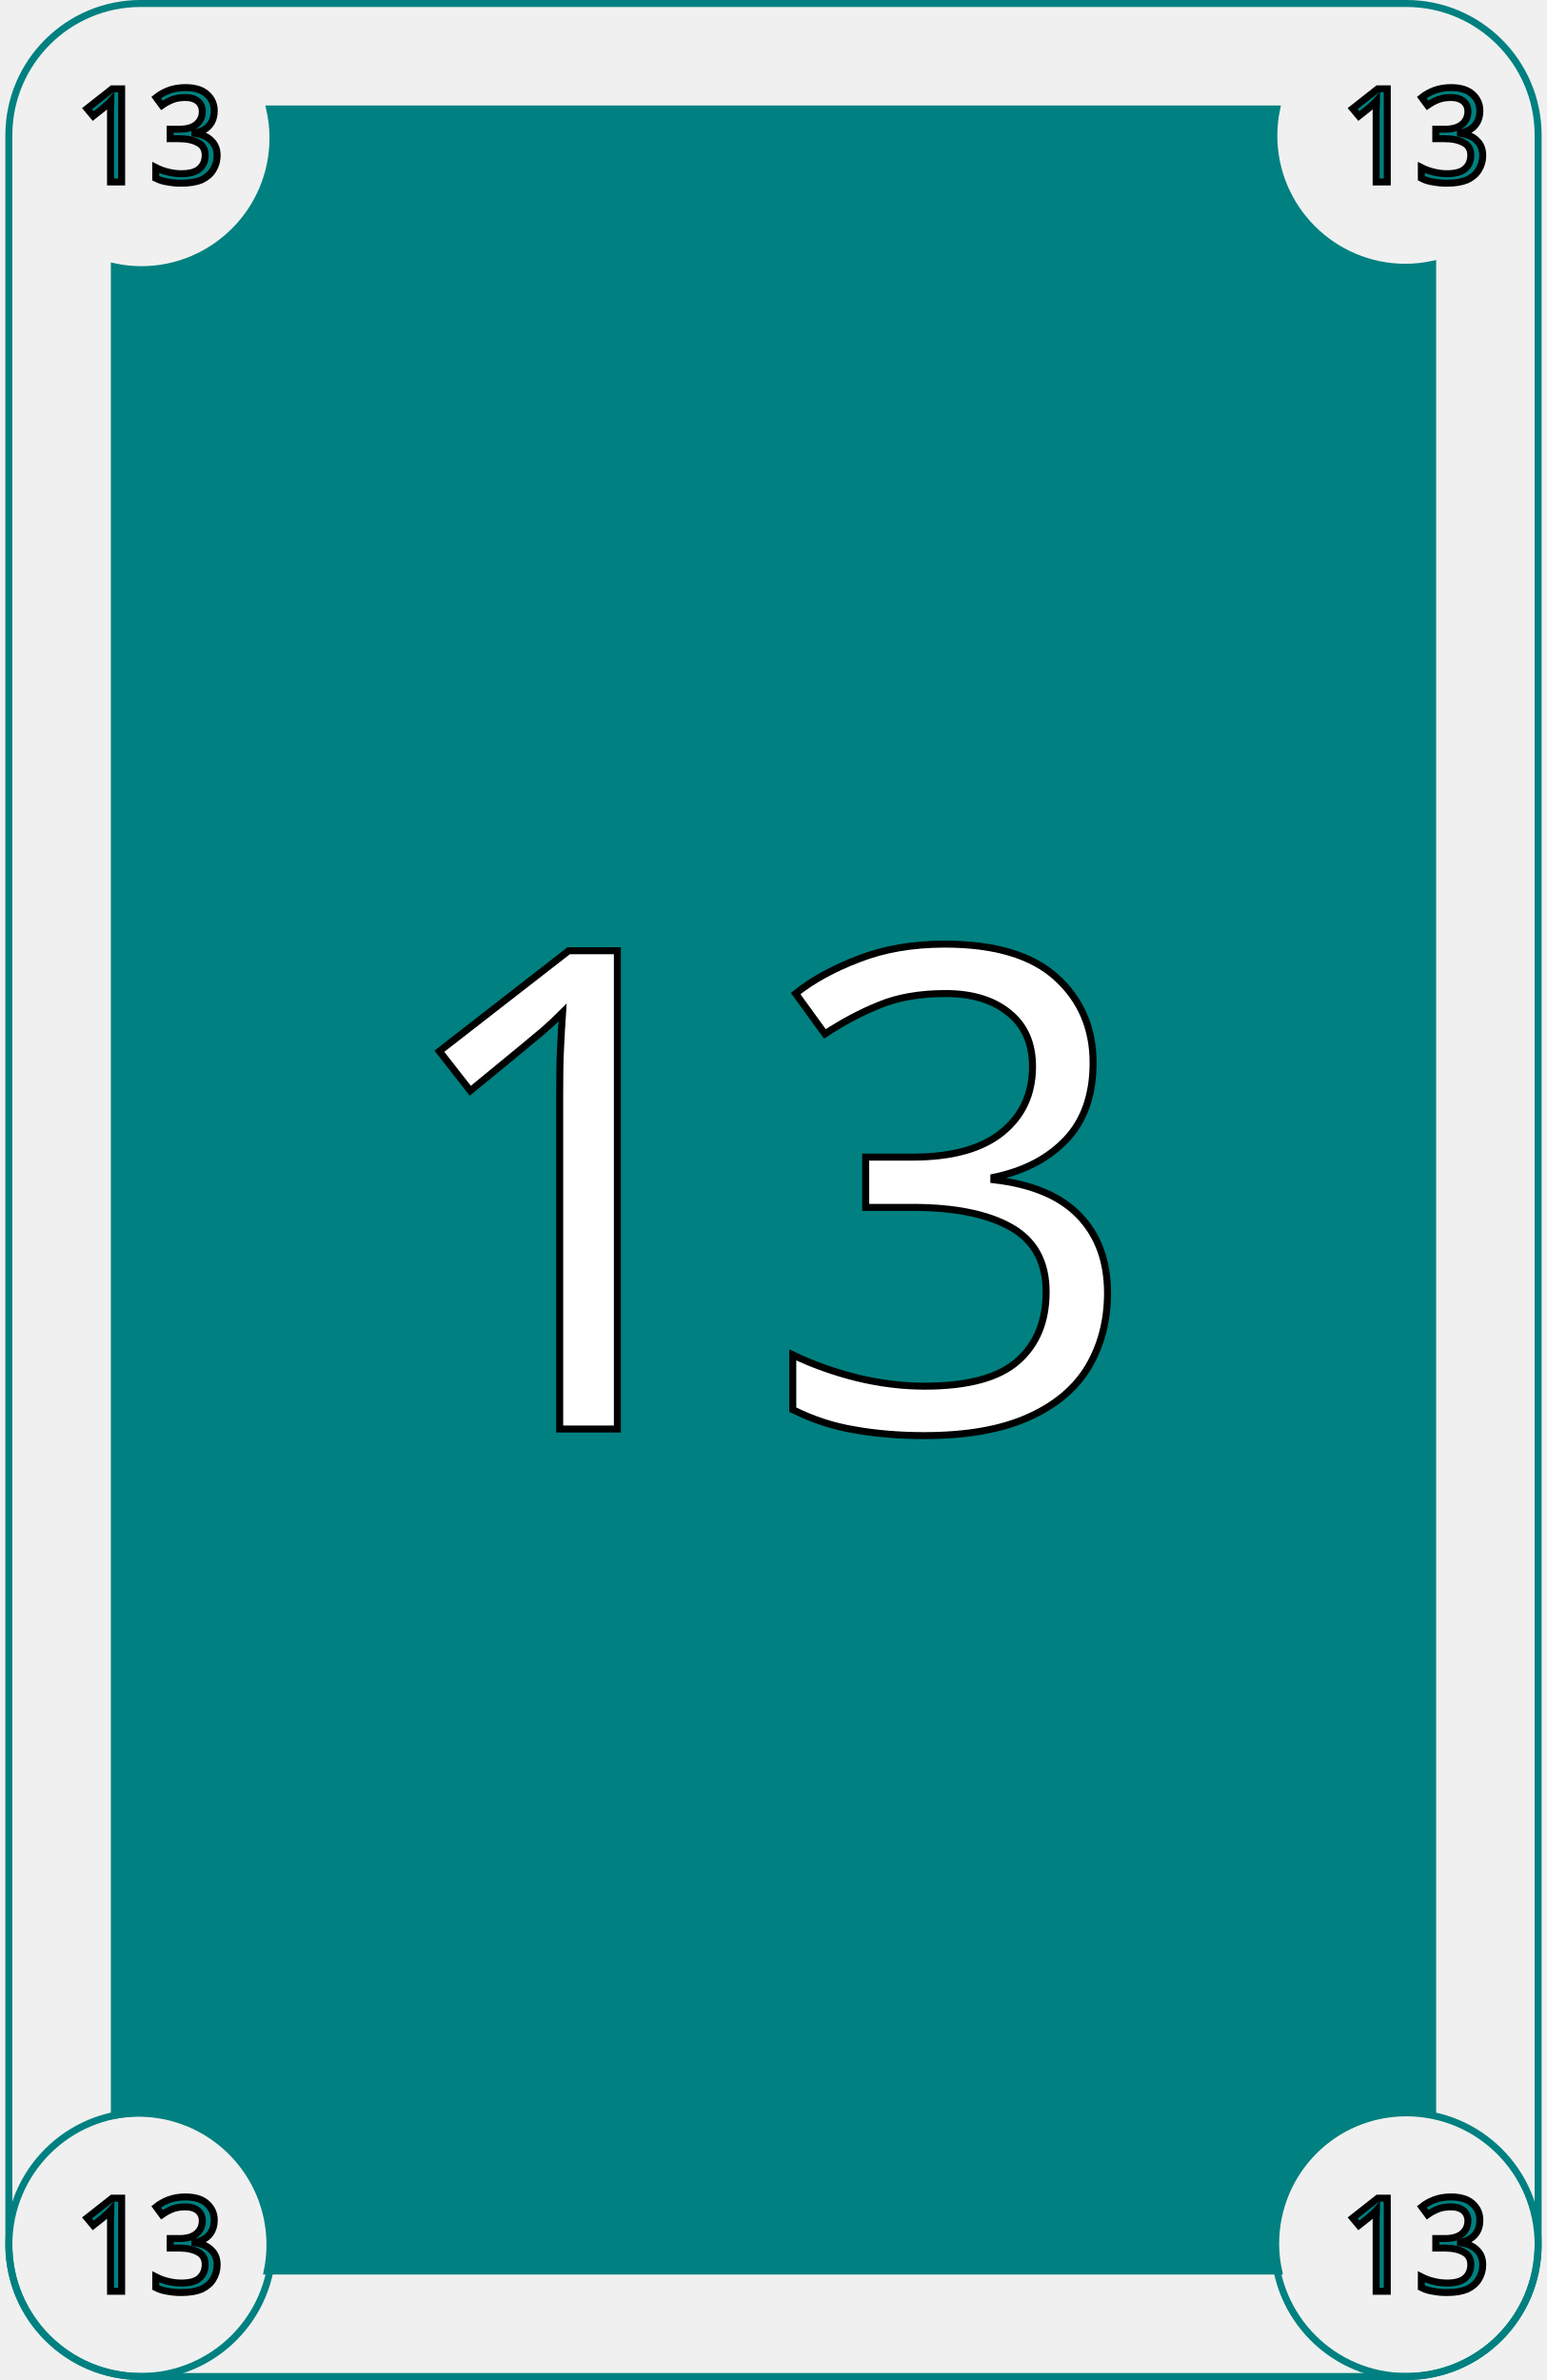
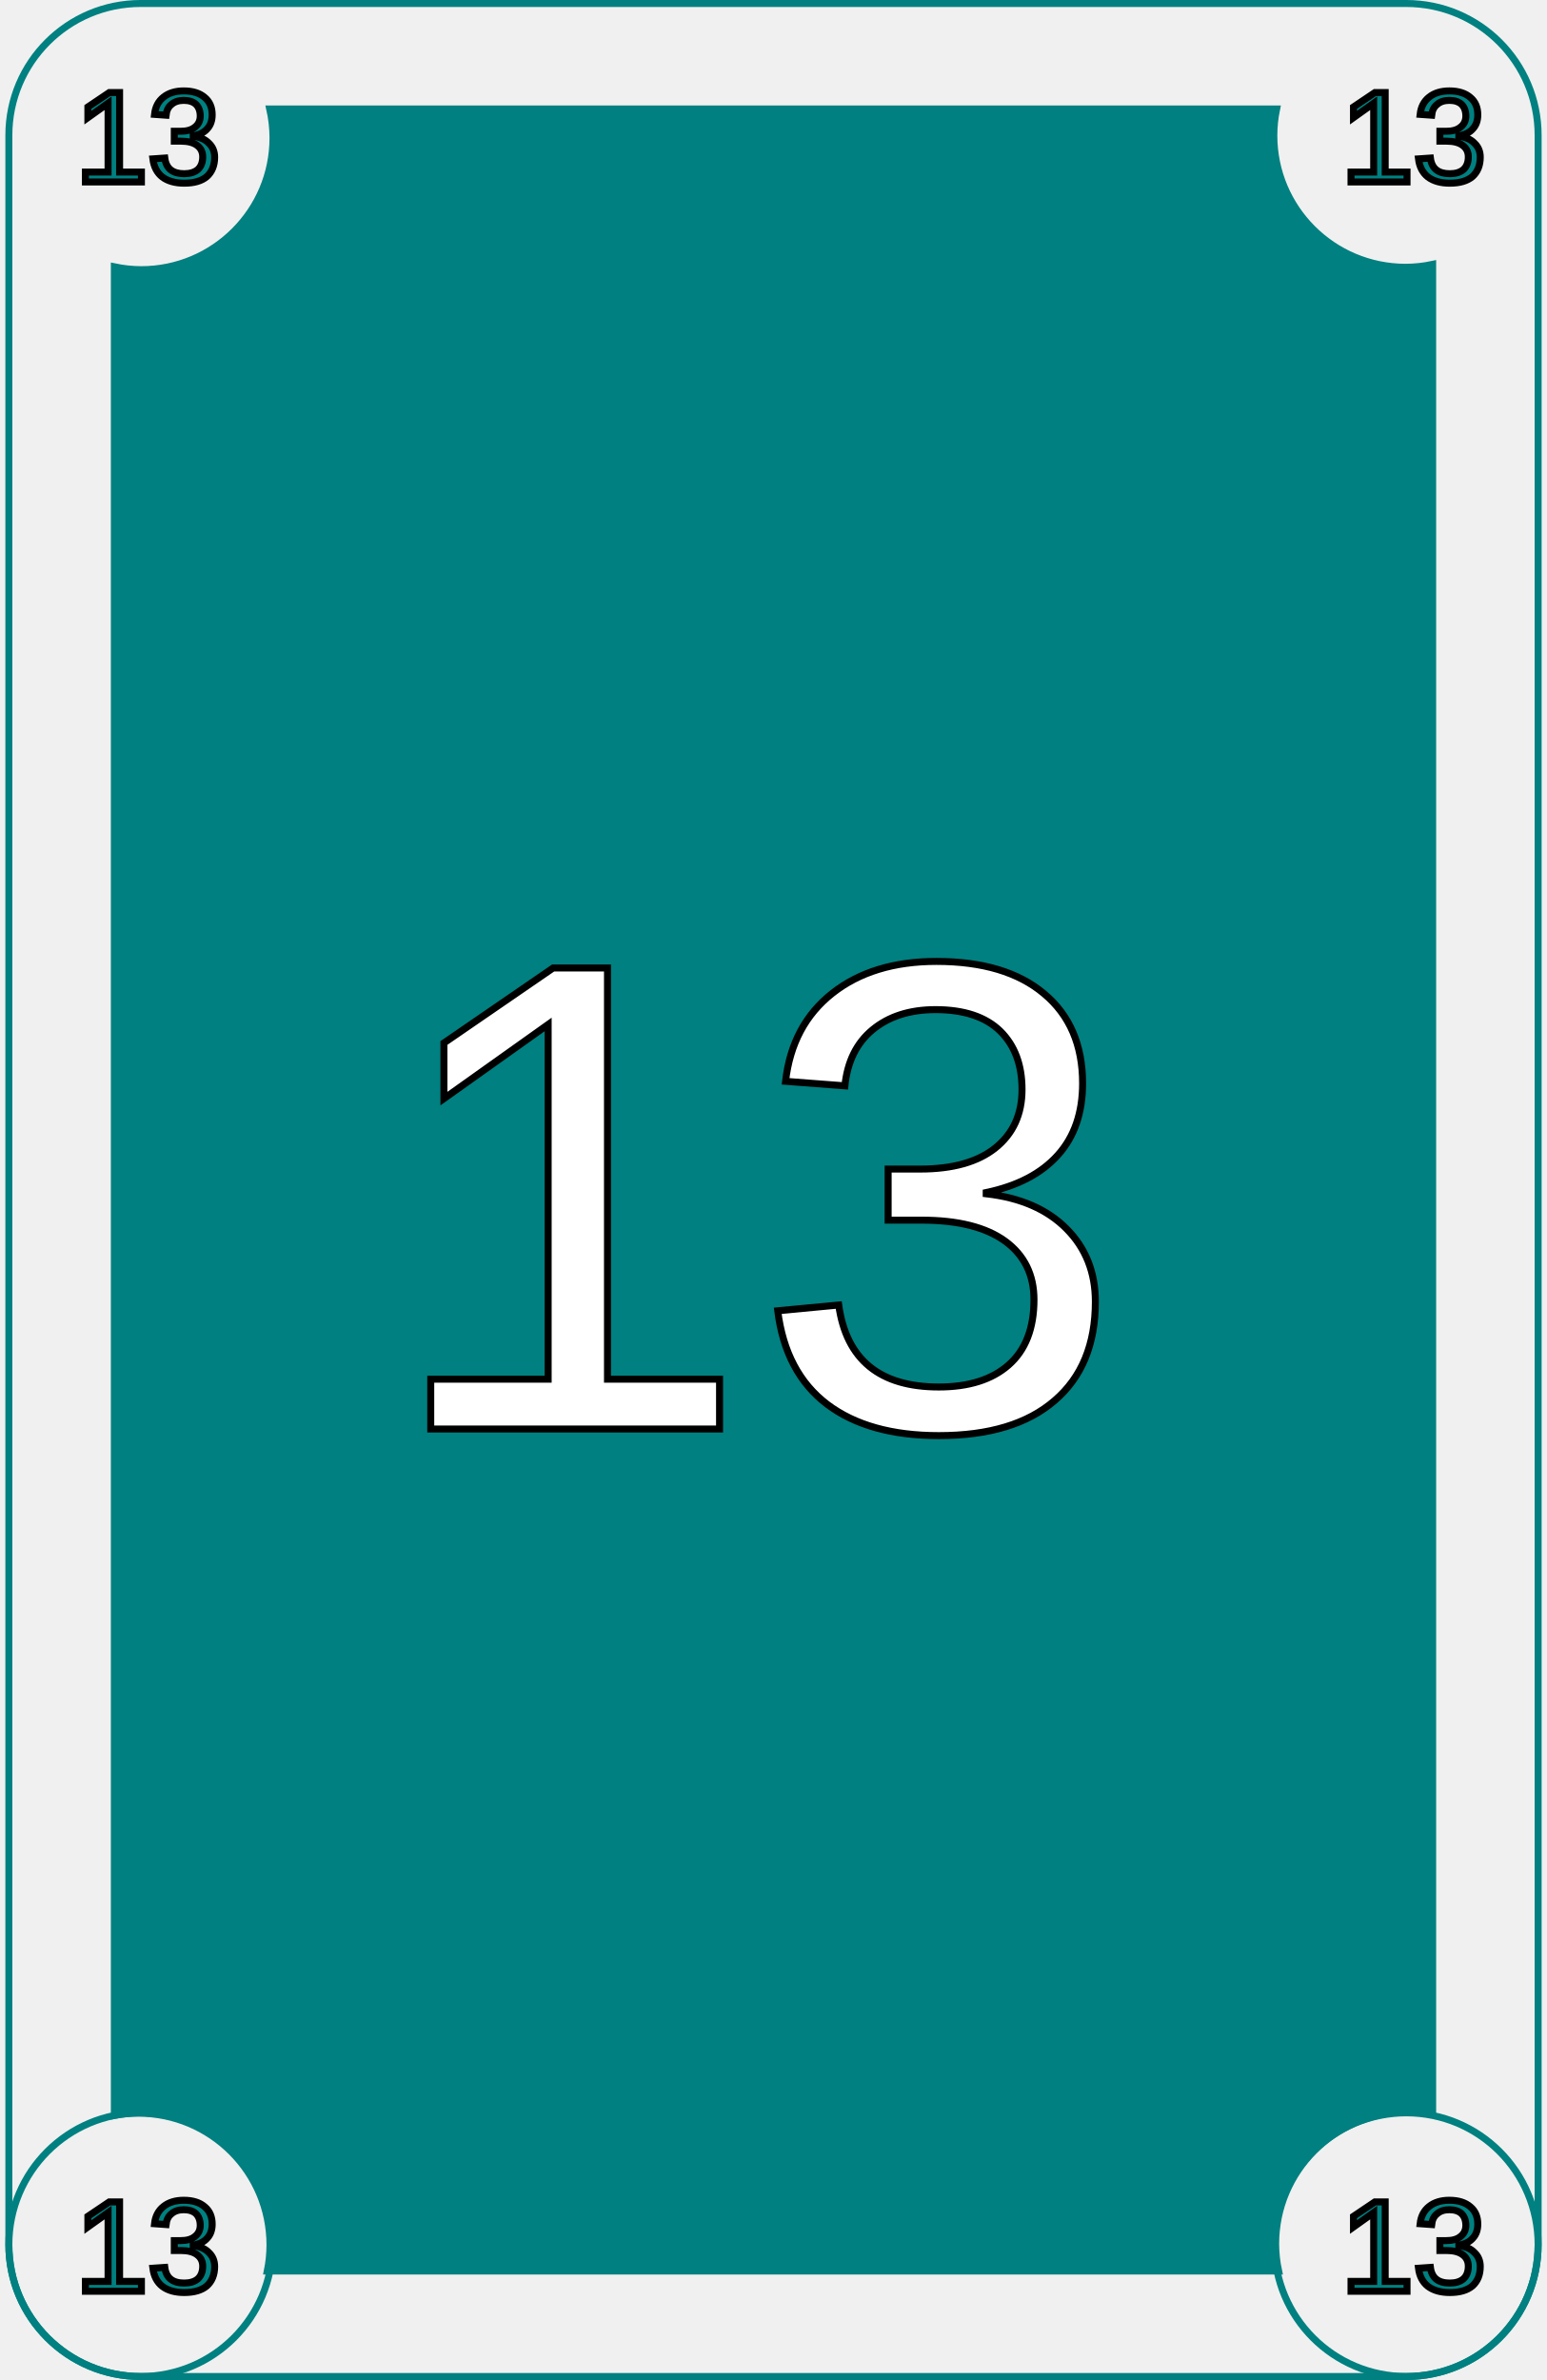
<svg xmlns="http://www.w3.org/2000/svg" width="26mm" height="40mm" viewBox="0 0 58.265 90.265" version="1.1" id="svg5">
  <defs id="defs2" />
  <g id="layer1" transform="translate(-17.03617,-161.3686)">
    <g id="g4821" transform="translate(-110.6317,63.29272)">
      <circle style="fill:none;stroke:#008080;stroke-width:0.265;stroke-opacity:1" id="path1141-1-9-3-8" cx="180.8" cy="183.208" r="5" />
-       <text xml:space="preserve" style="font-style:normal;font-variant:normal;font-weight:normal;font-stretch:normal;font-size:4.939px;font-family:'Noto Sans';-inkscape-font-specification:'Noto Sans';fill:none;stroke:#000000;stroke-width:0.265;stroke-opacity:1" x="178.329" y="184.974" id="text1197-0-7-9-9">
-         <tspan id="tspan1195-6-7-0-6" style="font-style:normal;font-variant:normal;font-weight:normal;font-stretch:normal;font-size:4.939px;font-family:'Noto Sans';-inkscape-font-specification:'Noto Sans';fill:#008080;fill-opacity:1;stroke-width:0.265" x="178.329" y="184.974">13</tspan>
+       <text xml:space="preserve" style="font-style:normal;font-variant:normal;font-weight:normal;font-stretch:normal;font-size:4.939px;font-family:'Arial';-inkscape-font-specification:'Arial';fill:none;stroke:#000000;stroke-width:0.265;stroke-opacity:1" x="178.329" y="184.974" id="text1197-0-7-9-9">
+         <tspan id="tspan1195-6-7-0-6" style="font-style:normal;font-variant:normal;font-weight:normal;font-stretch:normal;font-size:4.939px;font-family:'Arial';-inkscape-font-specification:'Arial';fill:#008080;fill-opacity:1;stroke-width:0.265" x="178.329" y="184.974">13</tspan>
      </text>
      <circle style="fill:none;stroke:#008080;stroke-width:0.265;stroke-opacity:1" id="path1141-5-6-8-4" cx="132.8" cy="183.208" r="5" />
-       <text xml:space="preserve" style="font-style:normal;font-variant:normal;font-weight:normal;font-stretch:normal;font-size:4.939px;font-family:'Noto Sans';-inkscape-font-specification:'Noto Sans';fill:none;stroke:#000000;stroke-width:0.265;stroke-opacity:1" x="130.329" y="184.974" id="text1197-9-7-8-3">
-         <tspan id="tspan1195-4-3-5-3" style="font-style:normal;font-variant:normal;font-weight:normal;font-stretch:normal;font-size:4.939px;font-family:'Noto Sans';-inkscape-font-specification:'Noto Sans';fill:#008080;fill-opacity:1;stroke-width:0.265" x="130.329" y="184.974">13</tspan>
+       <text xml:space="preserve" style="font-style:normal;font-variant:normal;font-weight:normal;font-stretch:normal;font-size:4.939px;font-family:'Arial';-inkscape-font-specification:'Arial';fill:none;stroke:#000000;stroke-width:0.265;stroke-opacity:1" x="130.329" y="184.974" id="text1197-9-7-8-3">
+         <tspan id="tspan1195-4-3-5-3" style="font-style:normal;font-variant:normal;font-weight:normal;font-stretch:normal;font-size:4.939px;font-family:'Arial';-inkscape-font-specification:'Arial';fill:#008080;fill-opacity:1;stroke-width:0.265" x="130.329" y="184.974">13</tspan>
      </text>
      <rect style="fill:none;stroke:#008080;stroke-width:0.265;stroke-opacity:1" id="rect111-6-0-3" width="58" height="90" x="127.8" y="98.208" rx="5" />
      <path id="rect111-3-5-9-8" style="fill:#008080;stroke:#008080;stroke-width:0.265;stroke-opacity:1" d="m 137.694,102.208 a 5,5 0 0 1 0.124,1.096 5,5 0 0 1 -5,5 5,5 0 0 1 -1.017,-0.109 v 70.111 a 5,5 0 0 1 0.903,-0.085 5,5 0 0 1 5,5 5,5 0 0 1 -0.102,0.988 h 38.356 a 5,5 0 0 1 -0.113,-1.029 5,5 0 0 1 5,-5 5,5 0 0 1 0.955,0.092 v -70.17 a 5,5 0 0 1 -1.024,0.111 5,5 0 0 1 -5,-5 5,5 0 0 1 0.105,-1.004 z" />
      <circle style="fill:none;stroke:none;stroke-width:0.265;stroke-opacity:1" id="path1141-0-6-6-6" cx="132.8" cy="103.208" r="5" />
-       <text xml:space="preserve" style="font-style:normal;font-variant:normal;font-weight:normal;font-stretch:normal;font-size:4.939px;font-family:'Noto Sans';-inkscape-font-specification:'Noto Sans';fill:none;stroke:#000000;stroke-width:0.265;stroke-opacity:1" x="130.329" y="104.974" id="text1197-91-3-3-0">
-         <tspan id="tspan1195-7-9-8-4" style="font-style:normal;font-variant:normal;font-weight:normal;font-stretch:normal;font-size:4.939px;font-family:'Noto Sans';-inkscape-font-specification:'Noto Sans';fill:#008080;fill-opacity:1;stroke-width:0.265" x="130.329" y="104.974">13</tspan>
+       <text xml:space="preserve" style="font-style:normal;font-variant:normal;font-weight:normal;font-stretch:normal;font-size:4.939px;font-family:'Arial';-inkscape-font-specification:'Arial';fill:none;stroke:#000000;stroke-width:0.265;stroke-opacity:1" x="130.329" y="104.974" id="text1197-91-3-3-0">
+         <tspan id="tspan1195-7-9-8-4" style="font-style:normal;font-variant:normal;font-weight:normal;font-stretch:normal;font-size:4.939px;font-family:'Arial';-inkscape-font-specification:'Arial';fill:#008080;fill-opacity:1;stroke-width:0.265" x="130.329" y="104.974">13</tspan>
      </text>
      <circle style="fill:none;stroke:none;stroke-width:0.265;stroke-opacity:1" id="path1141-4-5-8" cx="180.8" cy="103.208" r="5" />
-       <text xml:space="preserve" style="font-style:normal;font-variant:normal;font-weight:normal;font-stretch:normal;font-size:4.939px;font-family:'Noto Sans';-inkscape-font-specification:'Noto Sans';fill:none;stroke:#000000;stroke-width:0.265;stroke-opacity:1" x="178.329" y="104.974" id="text1197-8-6-8">
-         <tspan id="tspan1195-1-1-8" style="font-style:normal;font-variant:normal;font-weight:normal;font-stretch:normal;font-size:4.939px;font-family:'Noto Sans';-inkscape-font-specification:'Noto Sans';fill:#008080;fill-opacity:1;stroke-width:0.265" x="178.329" y="104.974">13</tspan>
+       <text xml:space="preserve" style="font-style:normal;font-variant:normal;font-weight:normal;font-stretch:normal;font-size:4.939px;font-family:'Arial';-inkscape-font-specification:'Arial';fill:none;stroke:#000000;stroke-width:0.265;stroke-opacity:1" x="178.329" y="104.974" id="text1197-8-6-8">
+         <tspan id="tspan1195-1-1-8" style="font-style:normal;font-variant:normal;font-weight:normal;font-stretch:normal;font-size:4.939px;font-family:'Arial';-inkscape-font-specification:'Arial';fill:#008080;fill-opacity:1;stroke-width:0.265" x="178.329" y="104.974">13</tspan>
      </text>
-       <text xml:space="preserve" style="font-style:normal;font-variant:normal;font-weight:normal;font-stretch:normal;font-size:25.4px;font-family:'Noto Sans';-inkscape-font-specification:'Noto Sans';fill:#FFFFFF;fill-opacity:1;stroke:#000000;stroke-width:0.265;stroke-opacity:1" x="141.865" y="152.276" id="text1429-2-1-9">
+       <text xml:space="preserve" style="font-style:normal;font-variant:normal;font-weight:normal;font-stretch:normal;font-size:25.4px;font-family:'Arial';-inkscape-font-specification:'Arial';fill:#FFFFFF;fill-opacity:1;stroke:#000000;stroke-width:0.265;stroke-opacity:1" x="141.865" y="152.276" id="text1429-2-1-9">
        <tspan id="tspan1427-9-5-7" style="font-size:25.4px;stroke-width:0.265" x="141.865" y="152.276">13</tspan>
      </text>
    </g>
  </g>
</svg>
